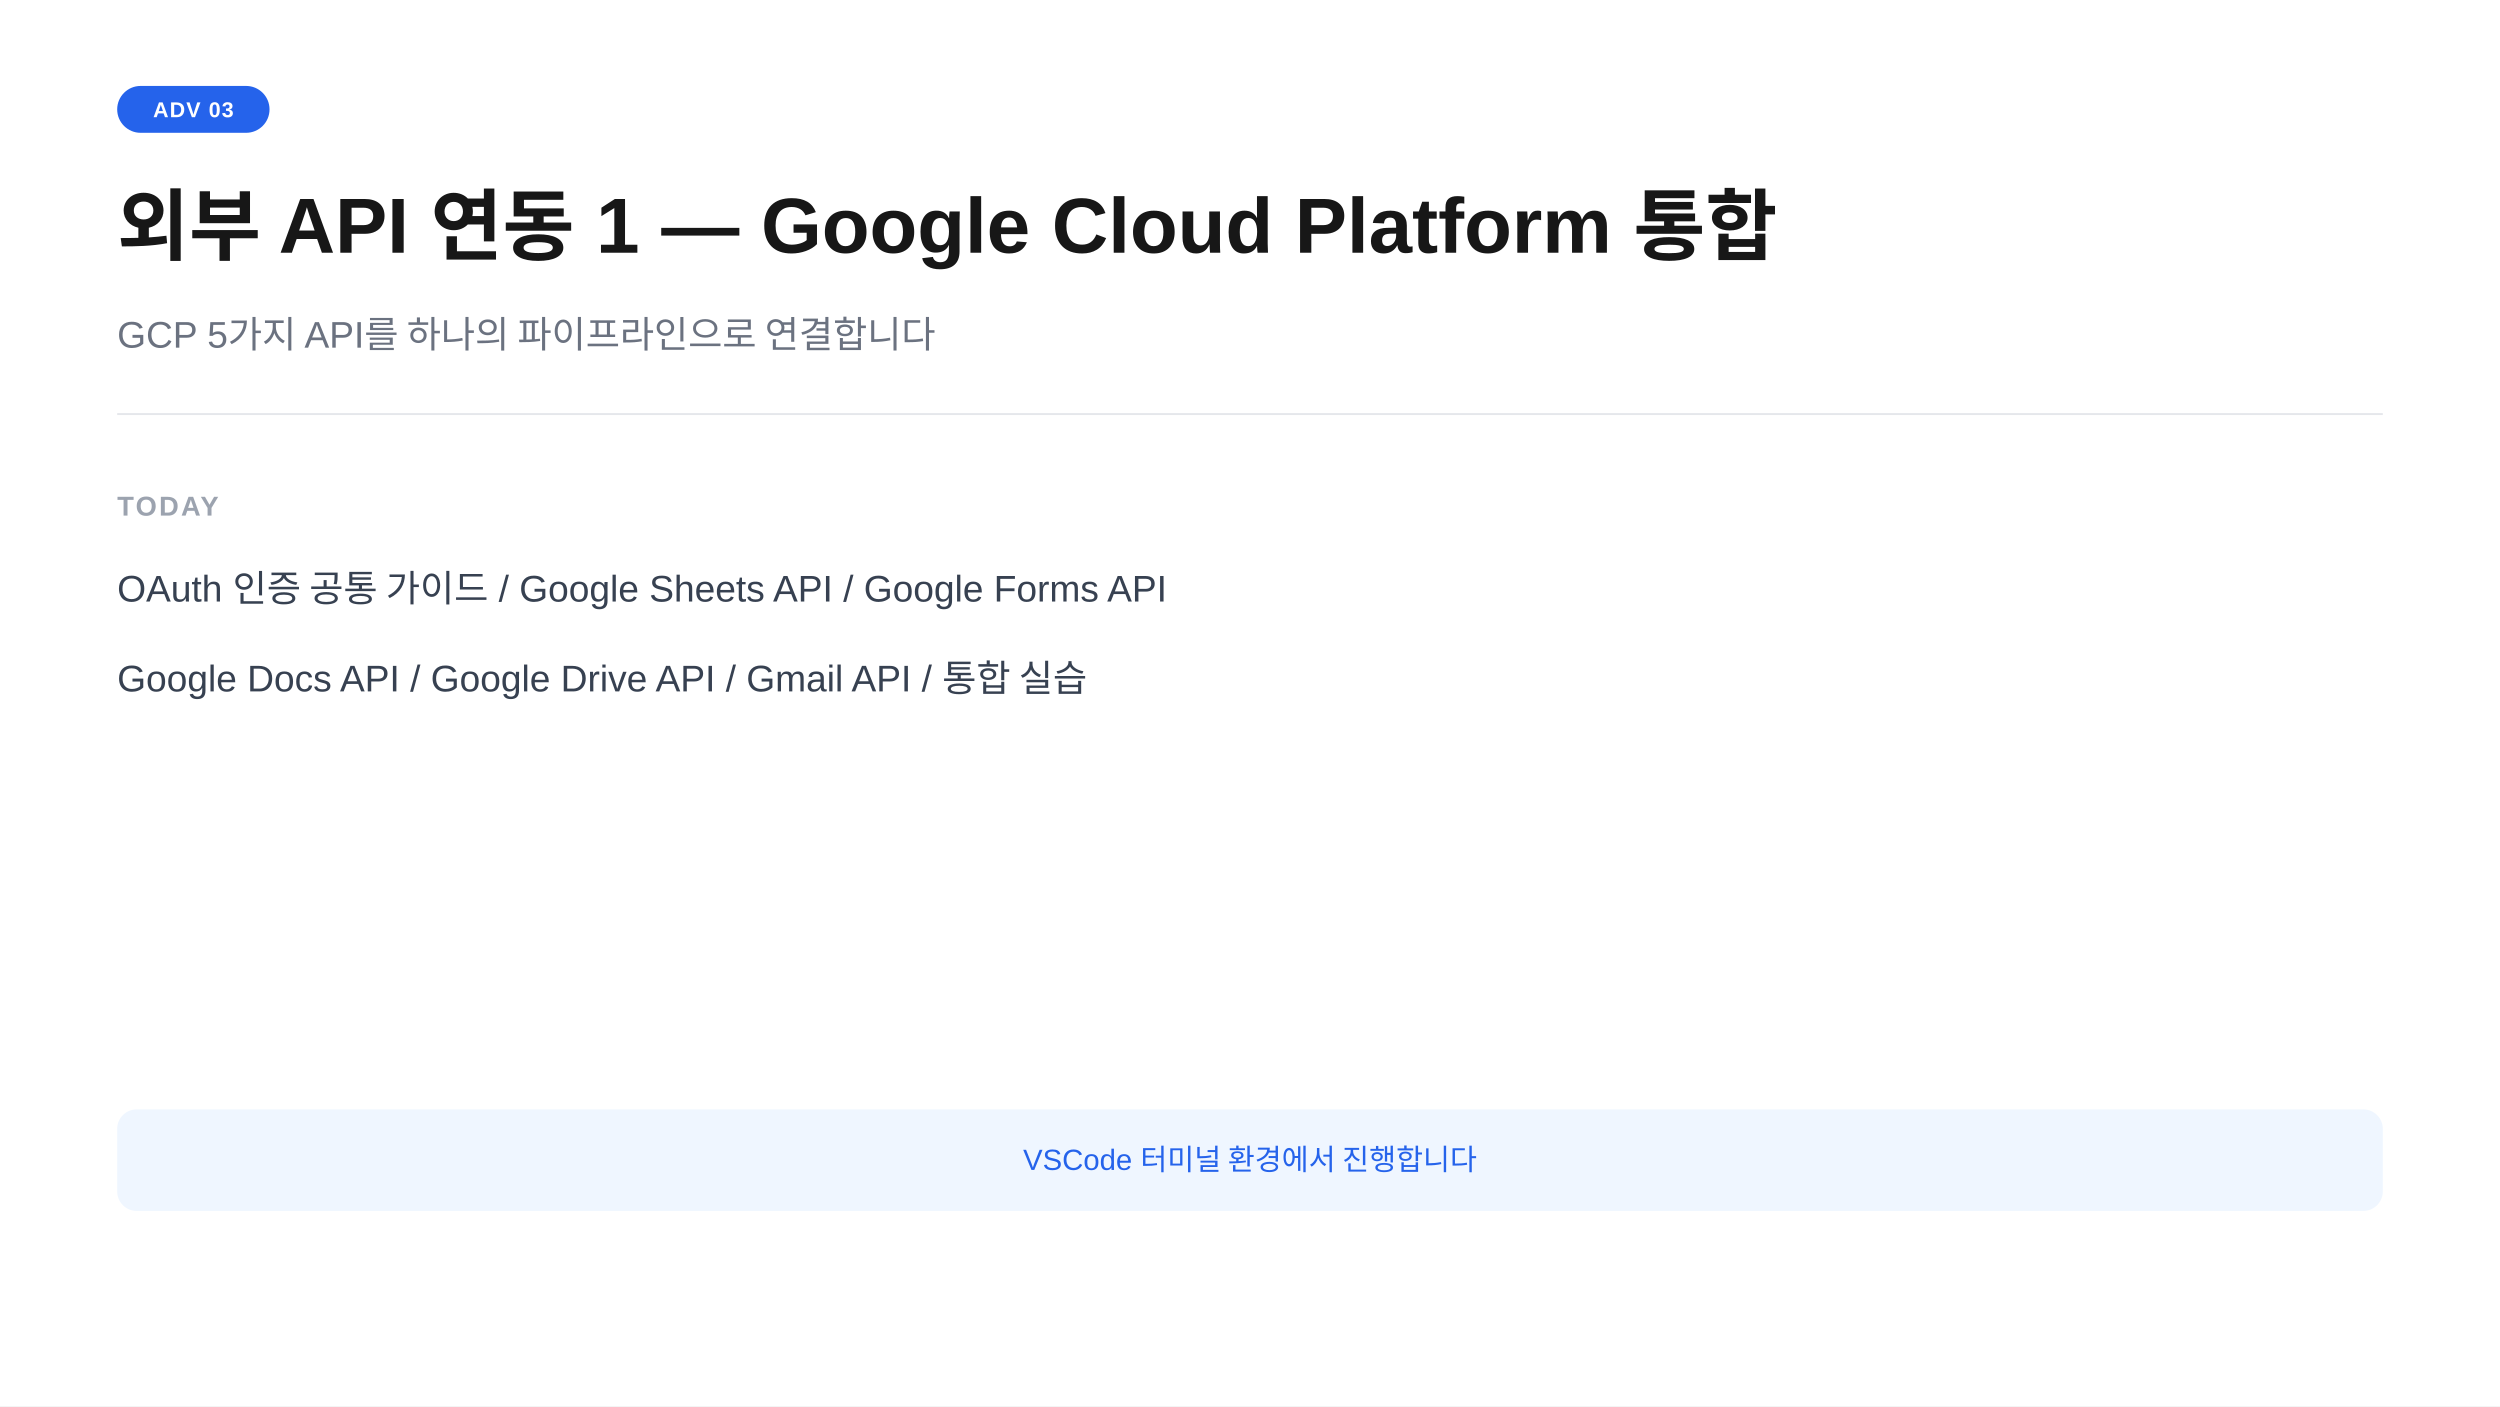
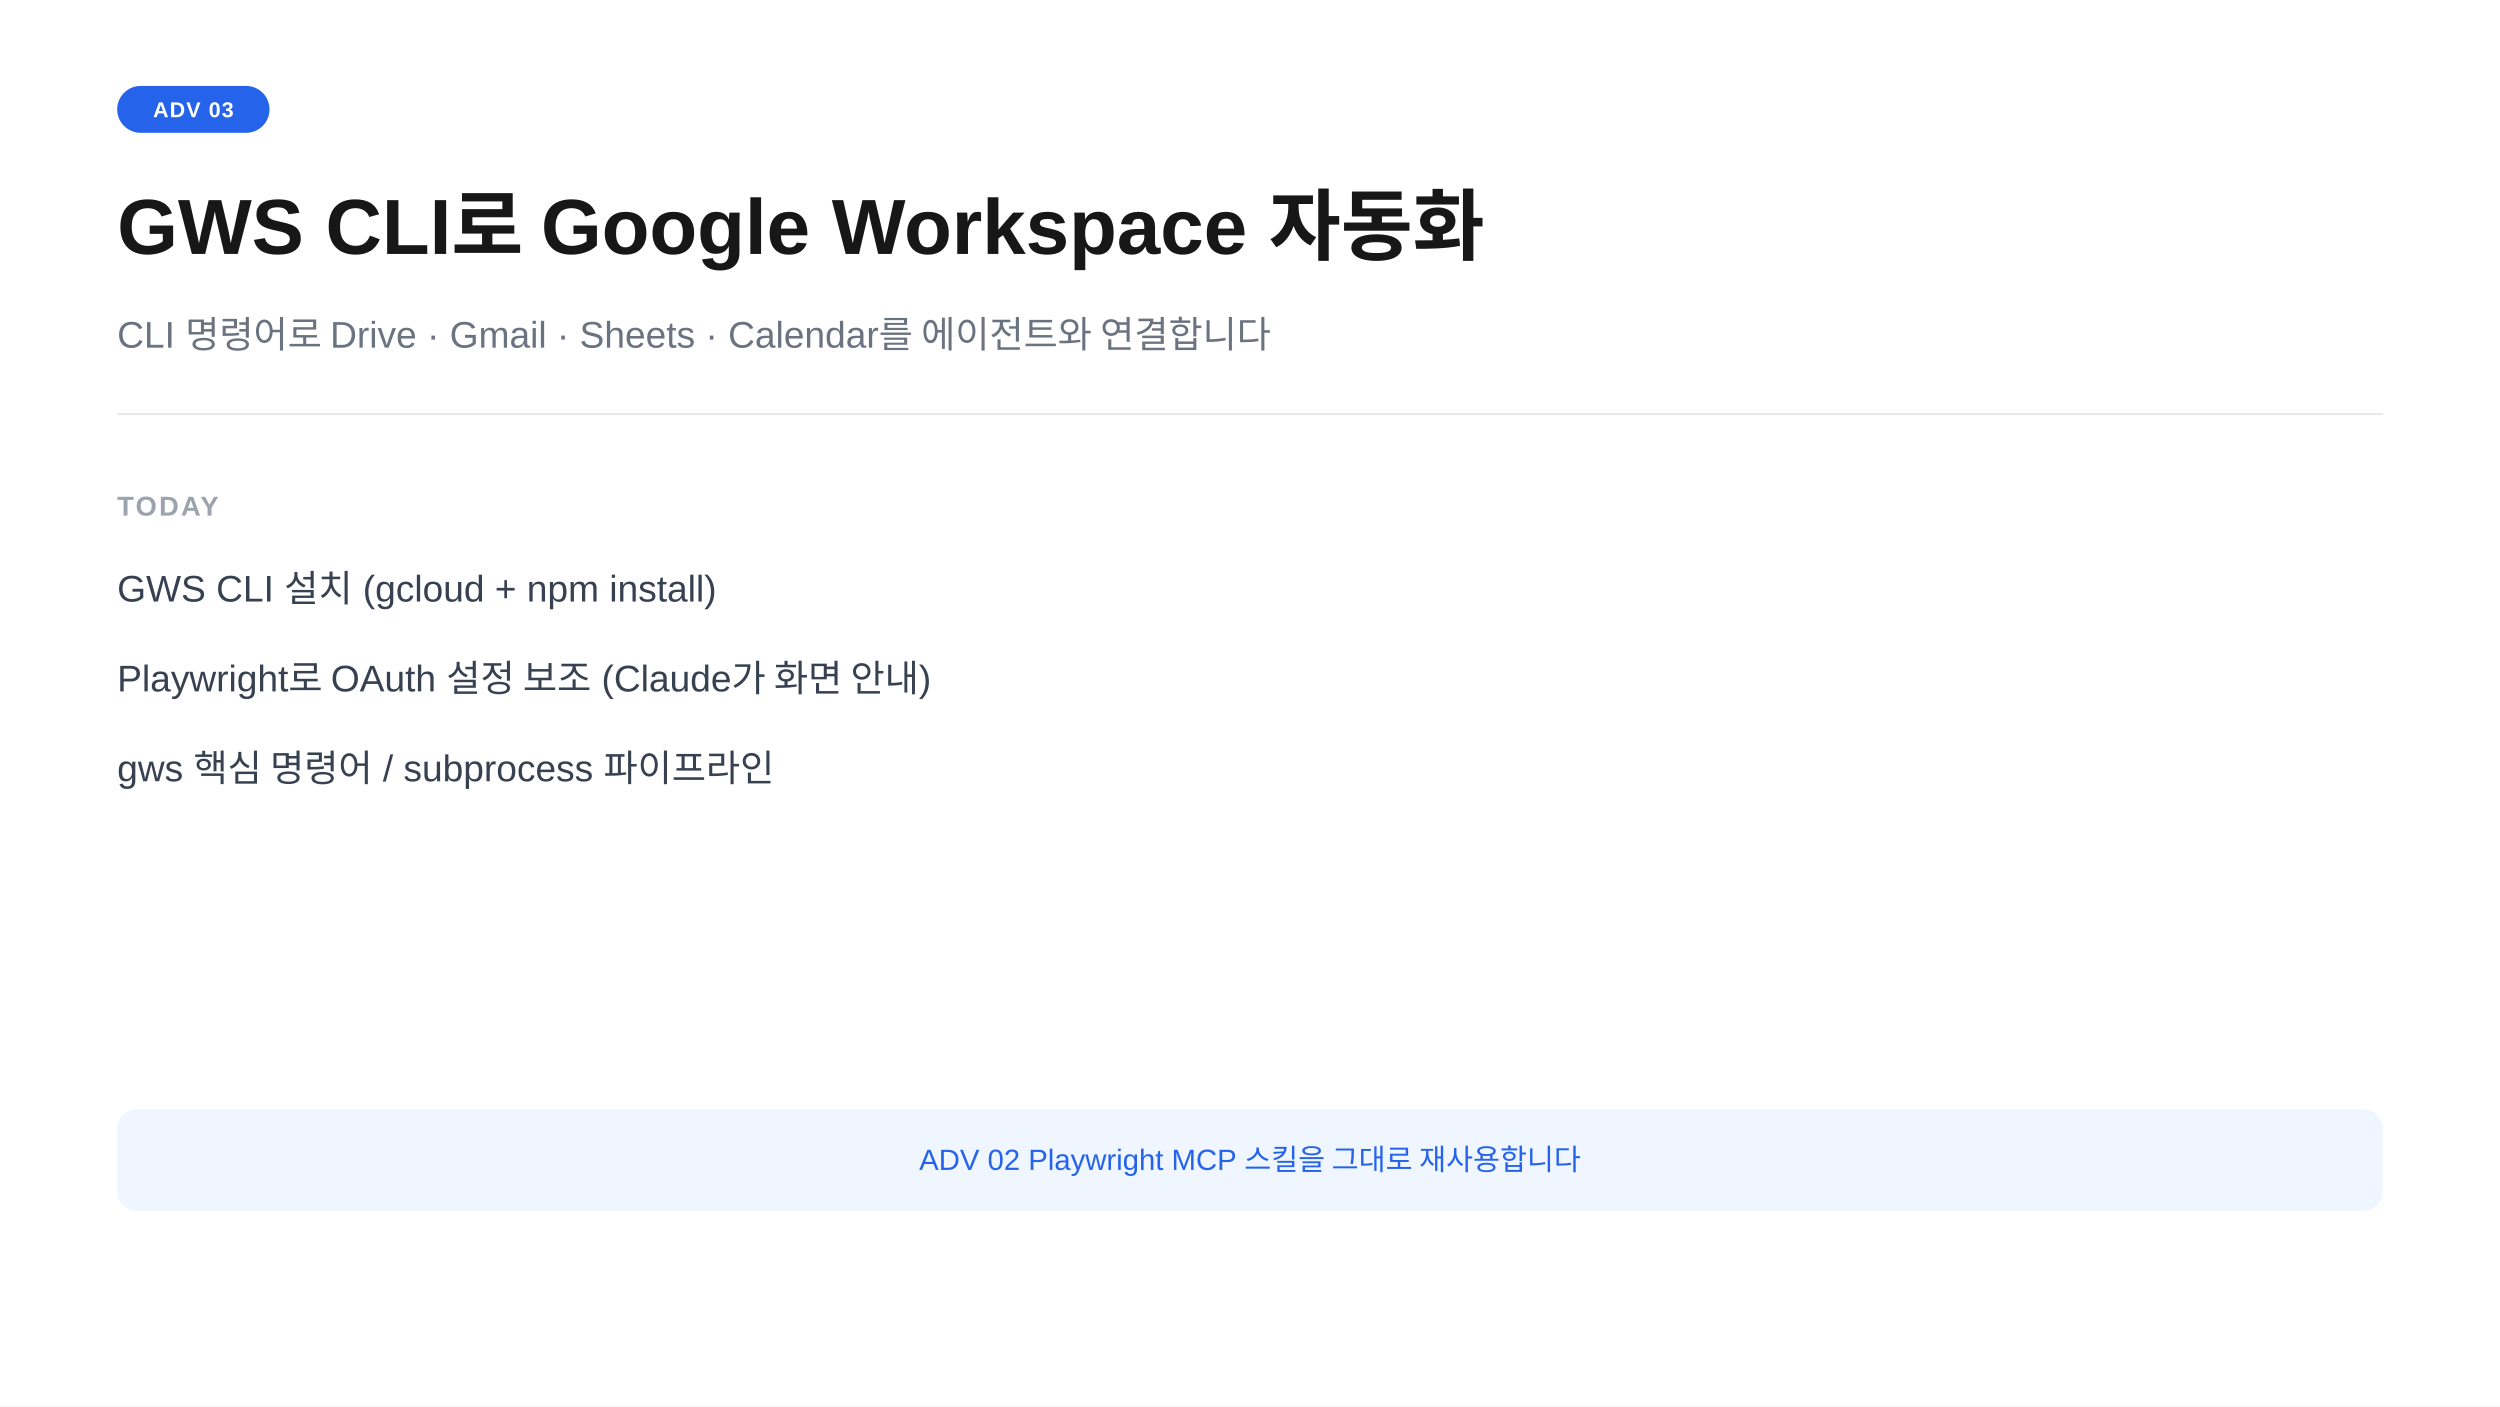
<svg xmlns="http://www.w3.org/2000/svg" width="1280" height="720" viewBox="0 0 1280 720">
  <rect width="1280" height="720" fill="#ffffff" />
  <rect x="60" y="44" width="78" height="24" rx="12" fill="#2563eb" />
  <text x="99" y="60" text-anchor="middle" font-family="-apple-system,BlinkMacSystemFont,'Segoe UI',Arial,sans-serif" font-size="11" font-weight="700" fill="#ffffff" letter-spacing="0.05em">ADV 03</text>
-   <text x="60" y="130" font-family="-apple-system,BlinkMacSystemFont,'Segoe UI',Arial,sans-serif" font-size="40" font-weight="700" fill="#171717">외부 API 연동 1  —  Google Cloud Platform 통합</text>
-   <text x="60" y="178" font-family="-apple-system,BlinkMacSystemFont,'Segoe UI',Arial,sans-serif" font-size="19" fill="#6b7280">GCP 5가지 API를 하나의 파이프라인으로 연결합니다</text>
+   <text x="60" y="130" font-family="-apple-system,BlinkMacSystemFont,'Segoe UI',Arial,sans-serif" font-size="40" font-weight="700" fill="#171717">GWS CLI로 Google Workspace 자동화</text>
+   <text x="60" y="178" font-family="-apple-system,BlinkMacSystemFont,'Segoe UI',Arial,sans-serif" font-size="19" fill="#6b7280">CLI 명령어로 Drive · Gmail · Sheets · Calendar를 에이전트와 연결합니다</text>
  <line x1="60" y1="212" x2="1220" y2="212" stroke="#e5e7eb" stroke-width="1" />
  <text x="60" y="264" font-family="-apple-system,BlinkMacSystemFont,'Segoe UI',Arial,sans-serif" font-size="14" font-weight="600" fill="#9ca3af" letter-spacing="0.08em">TODAY</text>
-   <text x="60" y="308" font-family="-apple-system,BlinkMacSystemFont,'Segoe UI',Arial,sans-serif" font-size="19" fill="#374151">OAuth 인증 공통 가이드  /  Google Sheets API  /  Google Forms API</text>
-   <text x="60" y="354" font-family="-apple-system,BlinkMacSystemFont,'Segoe UI',Arial,sans-serif" font-size="19" fill="#374151">Google Docs API  /  Google Drive API  /  Gmail API  /  통합 실습</text>
+   <text x="60" y="308" font-family="-apple-system,BlinkMacSystemFont,'Segoe UI',Arial,sans-serif" font-size="19" fill="#374151">GWS CLI 설치  (gcloud + npm install)</text>
+   <text x="60" y="354" font-family="-apple-system,BlinkMacSystemFont,'Segoe UI',Arial,sans-serif" font-size="19" fill="#374151">Playwright로 OAuth 설정 보조  (Claude가 화면 안내)</text>
+   <text x="60" y="400" font-family="-apple-system,BlinkMacSystemFont,'Segoe UI',Arial,sans-serif" font-size="19" fill="#374151">gws 핵심 명령어  /  subprocess 파이프라인</text>
  <rect x="60" y="568" width="1160" height="52" rx="10" fill="#eff6ff" />
-   <text x="640" y="599" text-anchor="middle" font-family="-apple-system,BlinkMacSystemFont,'Segoe UI',Arial,sans-serif" font-size="15" fill="#2563eb">VSCode 터미널 환경에서 진행합니다</text>
+   <text x="640" y="599" text-anchor="middle" font-family="-apple-system,BlinkMacSystemFont,'Segoe UI',Arial,sans-serif" font-size="15" fill="#2563eb">ADV 02 Playwright MCP 스킬을 그대로 재사용합니다</text>
</svg>
